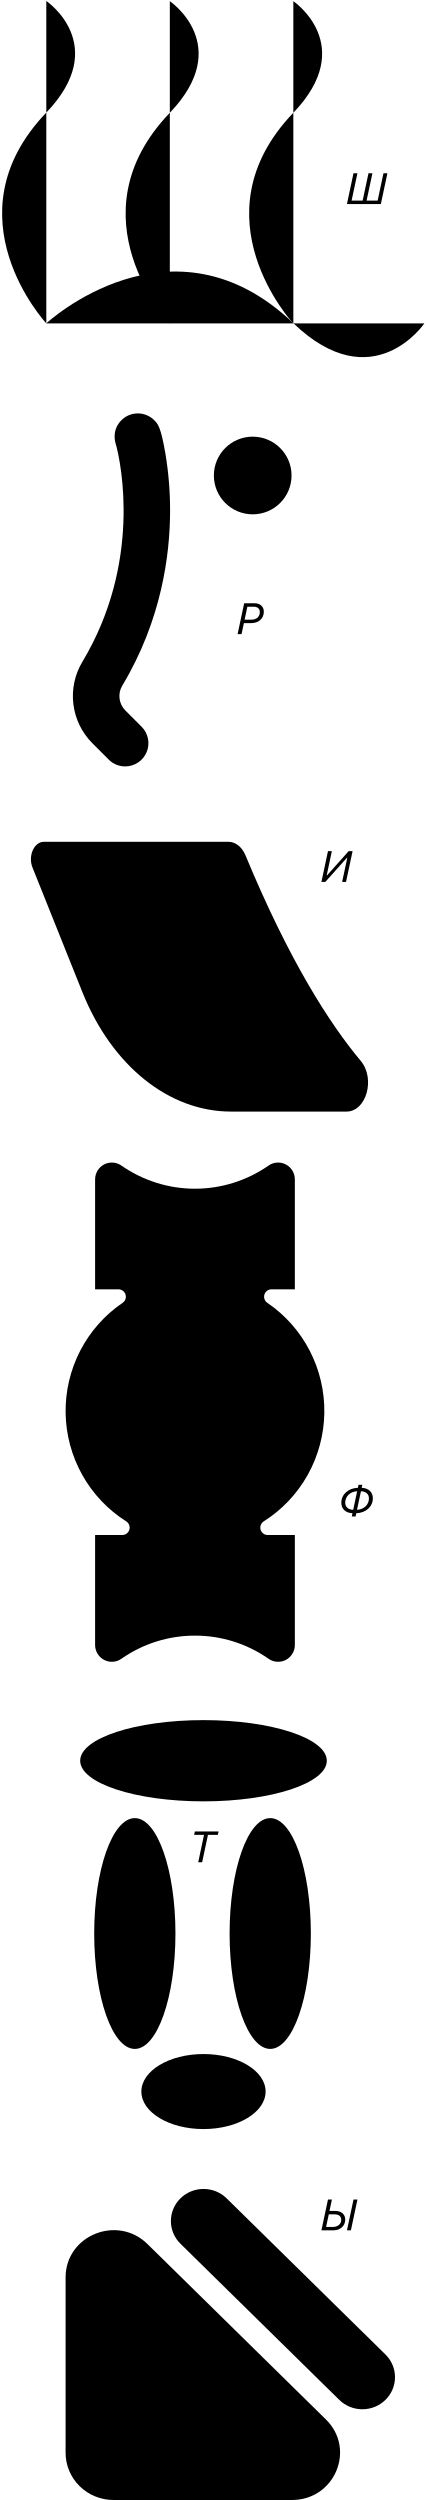
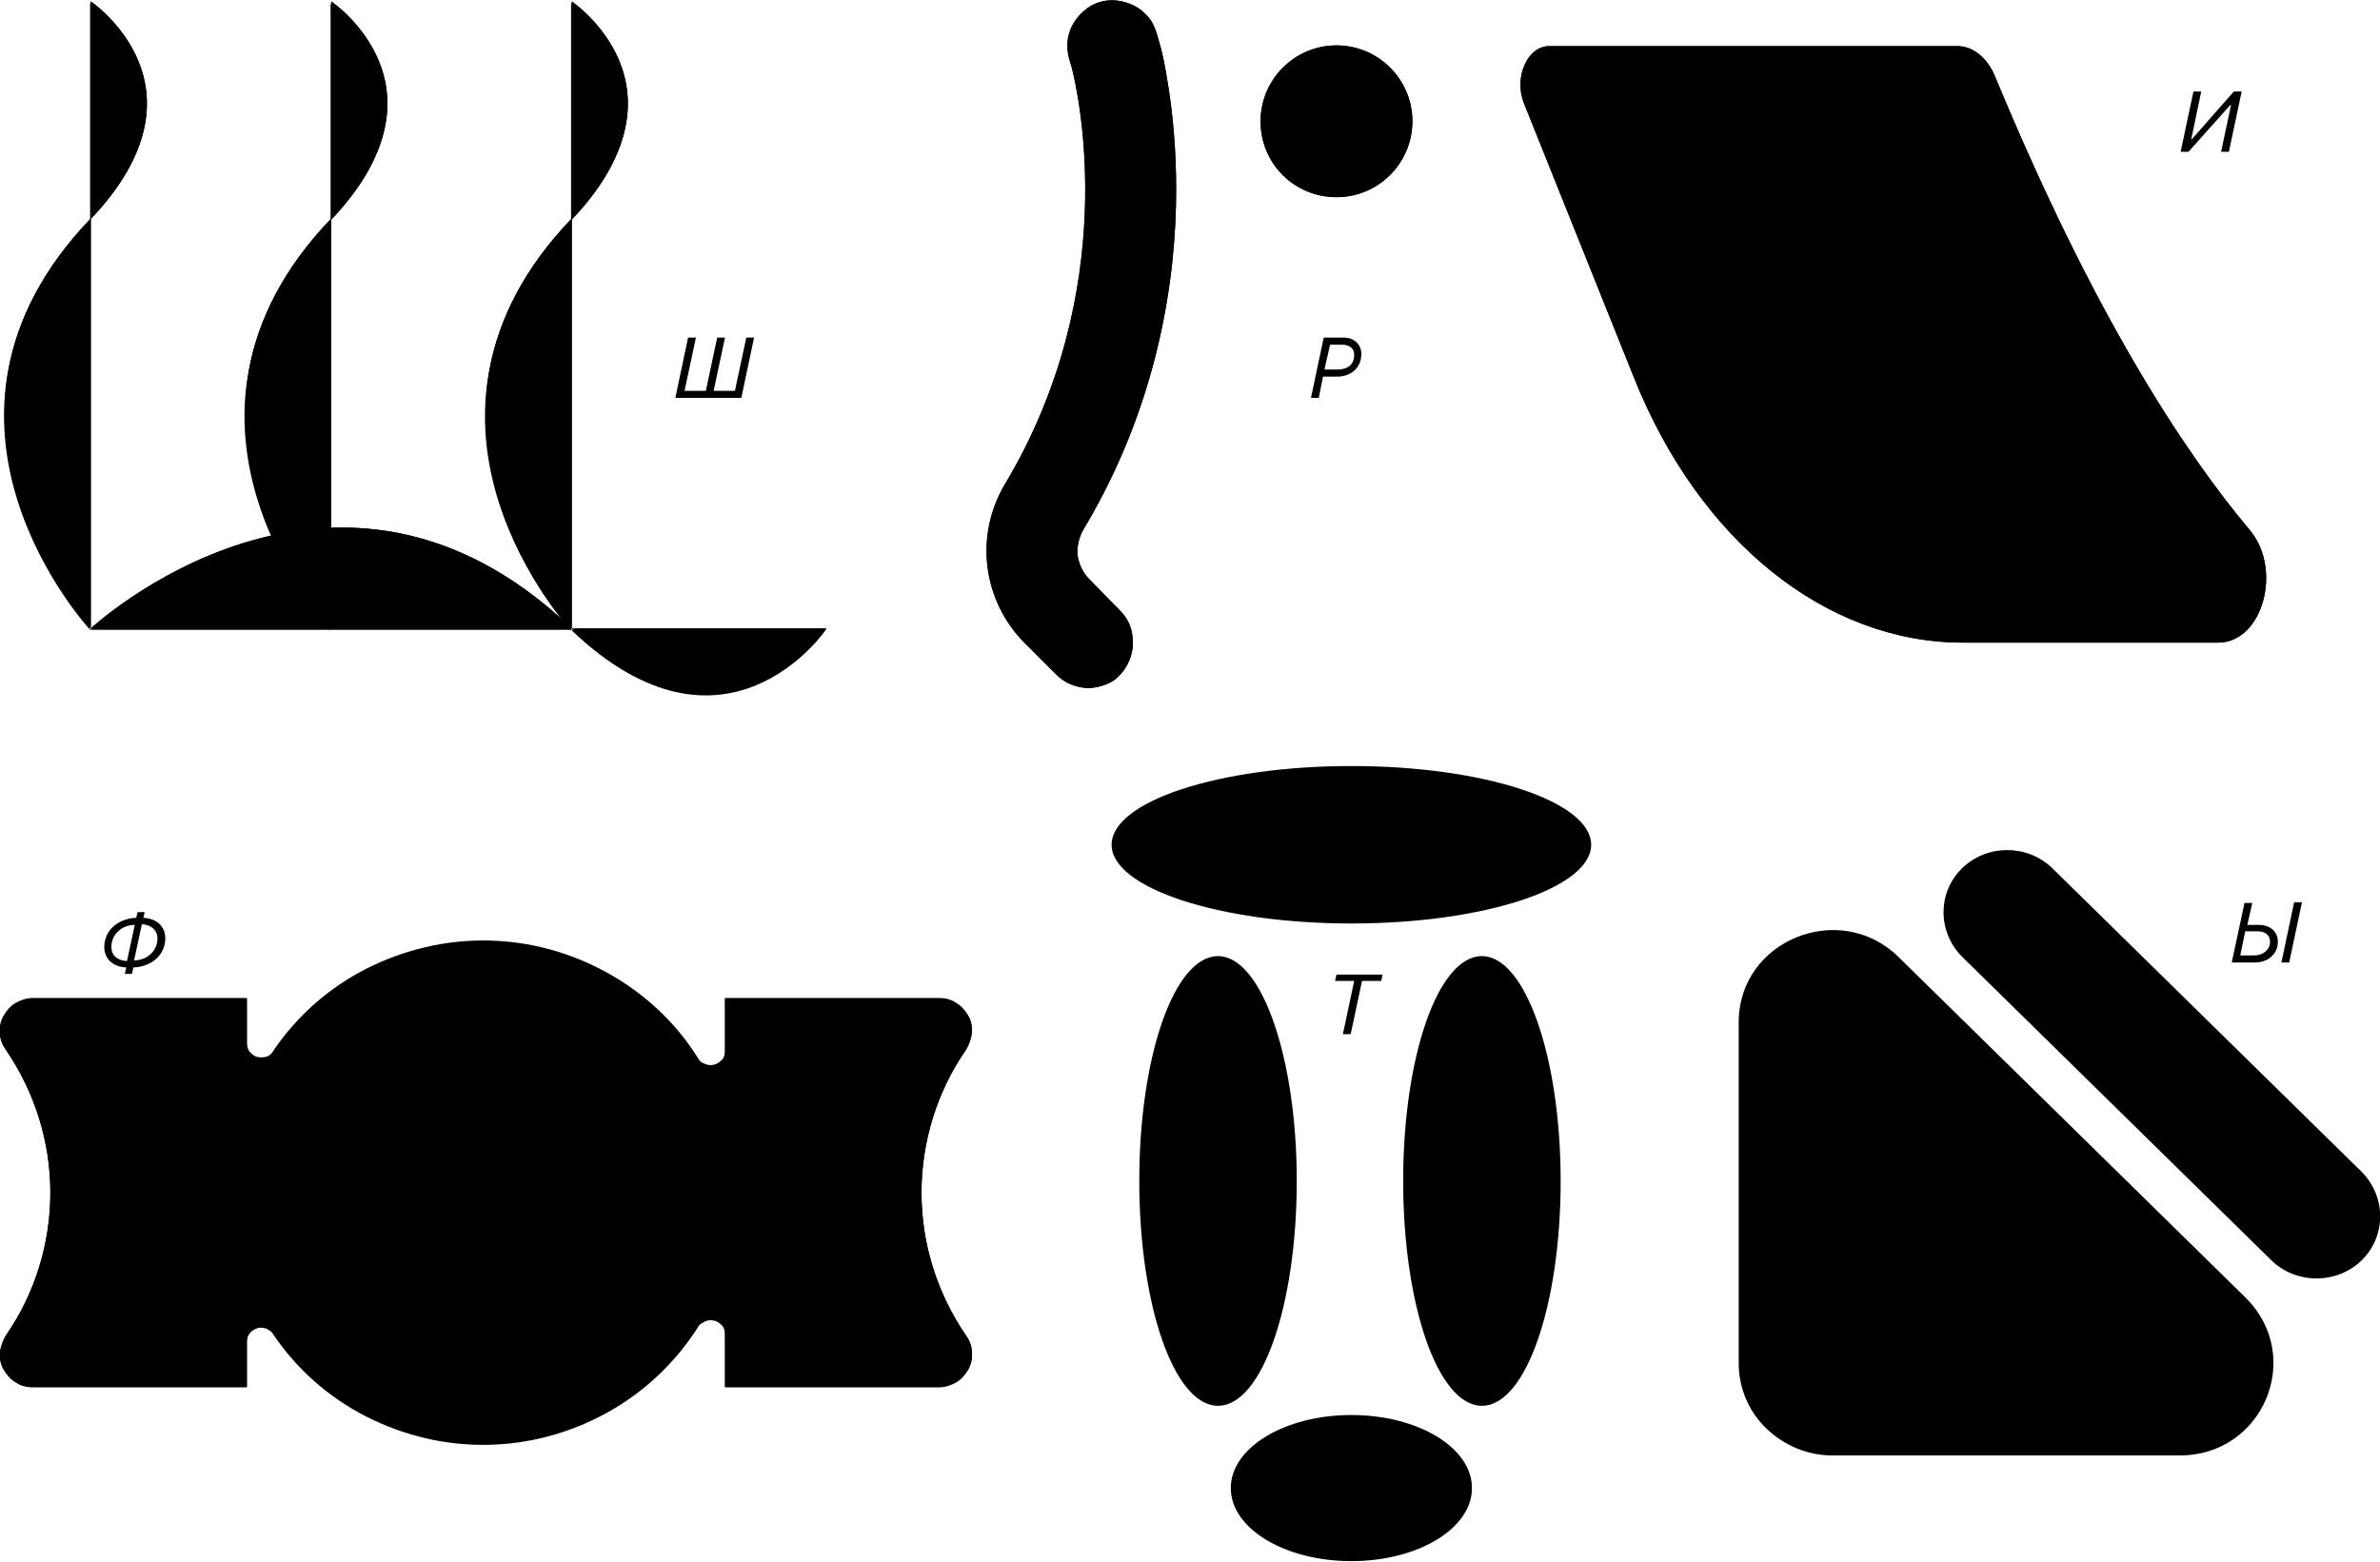
- <svg xmlns="http://www.w3.org/2000/svg" width="117" height="686" viewBox="0 0 117 686" fill="none">
-   <path d="M80.129 686H31.165C27.673 686 24.325 684.637 21.856 682.209C19.387 679.782 18 676.49 18 673.058V624.922C18 613.392 32.18 607.617 40.473 615.77L89.437 663.907C97.73 672.06 91.857 686 80.129 686Z" fill="black" />
-   <path d="M62.186 603.227C58.688 599.788 53.016 599.788 49.517 603.227C46.019 606.666 46.019 612.242 49.518 615.682L93.098 658.525C96.596 661.964 102.268 661.964 105.766 658.525C109.265 655.086 109.264 649.51 105.766 646.071L62.186 603.227Z" fill="black" />
-   <path d="M36.995 562.224C43.151 562.224 48.142 548.046 48.142 530.557C48.142 513.068 43.151 498.89 36.995 498.89C30.839 498.89 25.848 513.068 25.848 530.557C25.848 548.046 30.839 562.224 36.995 562.224Z" fill="black" />
-   <path d="M74.15 562.224C80.306 562.224 85.297 548.046 85.297 530.557C85.297 513.068 80.306 498.89 74.15 498.89C67.994 498.89 63.003 513.068 63.003 530.557C63.003 548.046 67.994 562.224 74.15 562.224Z" fill="black" />
-   <path d="M55.838 494.293C74.526 494.293 89.676 489.303 89.676 483.147C89.676 476.991 74.526 472 55.838 472C37.15 472 22 476.991 22 483.147C22 489.303 37.15 494.293 55.838 494.293Z" fill="black" />
-   <path d="M55.837 584.215C65.249 584.215 72.88 579.606 72.88 573.922C72.88 568.237 65.249 563.629 55.837 563.629C46.424 563.629 38.793 568.237 38.793 573.922C38.793 579.606 46.424 584.215 55.837 584.215Z" fill="black" />
-   <path d="M80.906 323.611V353.798H74.475C74.045 353.798 73.627 353.937 73.281 354.194C72.936 354.452 72.682 354.814 72.556 355.228C72.43 355.643 72.44 356.086 72.583 356.495C72.727 356.903 72.996 357.254 73.352 357.496C78.251 360.827 82.248 365.337 84.979 370.618C87.711 375.899 89.091 381.784 88.995 387.738C88.899 393.693 87.33 399.529 84.43 404.718C81.529 409.906 77.39 414.283 72.386 417.452C72.013 417.683 71.725 418.029 71.566 418.44C71.406 418.85 71.384 419.302 71.503 419.726C71.621 420.15 71.874 420.524 72.222 420.791C72.57 421.057 72.996 421.202 73.433 421.202H80.907V451.389C80.904 452.237 80.671 453.067 80.232 453.789C79.793 454.512 79.165 455.099 78.418 455.487C77.67 455.875 76.832 456.048 75.993 455.988C75.154 455.929 74.348 455.638 73.662 455.148C67.741 451.014 60.706 448.805 53.503 448.818C46.298 448.805 39.262 451.014 33.339 455.148C32.653 455.637 31.847 455.927 31.009 455.987C30.171 456.046 29.332 455.872 28.585 455.484C27.838 455.097 27.211 454.51 26.771 453.788C26.332 453.066 26.098 452.236 26.095 451.389V421.202H33.569C34.007 421.202 34.432 421.057 34.78 420.79C35.128 420.524 35.381 420.15 35.499 419.726C35.618 419.302 35.595 418.85 35.436 418.44C35.276 418.029 34.988 417.683 34.616 417.452C29.611 414.284 25.471 409.906 22.57 404.717C19.67 399.528 18.1 393.692 18.005 387.737C17.909 381.782 19.29 375.897 22.022 370.616C24.755 365.335 28.752 360.825 33.652 357.495C34.008 357.253 34.278 356.902 34.422 356.494C34.565 356.085 34.575 355.641 34.449 355.227C34.324 354.813 34.069 354.45 33.724 354.193C33.378 353.935 32.959 353.796 32.529 353.797H26.095V323.61C26.098 322.763 26.332 321.933 26.771 321.211C27.21 320.489 27.838 319.902 28.585 319.514C29.332 319.127 30.171 318.953 31.009 319.012C31.847 319.072 32.654 319.362 33.34 319.851C39.267 323.974 46.299 326.182 53.501 326.182C60.703 326.182 67.735 323.974 73.662 319.851C74.349 319.361 75.155 319.071 75.993 319.011C76.832 318.952 77.671 319.126 78.418 319.514C79.165 319.901 79.793 320.489 80.231 321.211C80.67 321.934 80.904 322.764 80.906 323.611Z" fill="black" />
-   <path d="M95.09 305.016H63.367C46.341 305.016 30.688 292.433 22.609 272.248L8.914 238.039C7.638 234.854 9.351 230.99 12.038 230.99C31.002 230.971 48.261 231.005 62.682 230.99C64.614 230.99 66.4 232.393 67.343 234.665C79.42 263.778 90.54 281.013 99.002 291.127C103.064 295.98 100.519 305.016 95.09 305.016Z" fill="black" />
-   <path d="M69.343 141.133C75.229 141.133 80 136.361 80 130.476C80 124.59 75.229 119.818 69.343 119.818C63.457 119.818 58.685 124.59 58.685 130.476C58.685 136.361 63.457 141.133 69.343 141.133Z" fill="black" />
-   <path d="M34.351 210.306C33.513 210.307 32.684 210.142 31.91 209.822C31.136 209.501 30.433 209.031 29.841 208.437L25.38 203.977C22.483 201.087 20.638 197.309 20.137 193.247C19.637 189.186 20.511 185.073 22.62 181.566C38.967 154.309 33.108 127.06 31.963 122.538C31.888 122.299 31.829 122.107 31.783 121.954C30.392 117.206 33.759 114.829 34.449 114.401C35.665 113.646 37.099 113.321 38.522 113.479C39.944 113.637 41.272 114.269 42.292 115.273C42.967 115.939 43.58 116.541 44.307 119.256C44.385 119.5 44.449 119.75 44.497 120.002C44.77 121.129 45.06 122.561 45.376 124.402C46.255 129.637 46.688 134.936 46.672 140.244C46.652 152.147 44.361 170.116 33.559 188.127C32.917 189.195 32.65 190.449 32.803 191.687C32.955 192.925 33.517 194.076 34.4 194.957L38.861 199.418C39.753 200.31 40.36 201.446 40.606 202.683C40.852 203.92 40.726 205.203 40.243 206.368C39.761 207.533 38.943 208.529 37.894 209.23C36.846 209.931 35.612 210.305 34.351 210.305V210.306Z" fill="black" />
-   <path d="M46.6 88.785C46.6 88.785 19.316 59.434 46.6 30.945C64.378 12.382 46.6 0.323 46.6 0.323" fill="black" />
-   <path d="M12.706 88.733C12.706 88.733 -14.578 59.382 12.706 30.893C30.484 12.33 12.706 0.272 12.706 0.272" fill="black" />
-   <path d="M80.491 88.785C80.491 88.785 53.206 59.434 80.491 30.945C98.269 12.382 80.491 0.323 80.491 0.323" fill="black" />
-   <path d="M12.706 88.734C12.706 88.734 47.128 56.734 80.54 88.734C102.31 109.583 116.452 88.734 116.452 88.734" fill="black" />
-   <path d="M95.199 56H104.504L106.303 47.545H105.225L103.625 55.051H100.59L102.189 47.545H101.111L99.512 55.051H96.477L98.076 47.545H96.998L95.199 56Z" fill="black" />
-   <path d="M66.998 165.545L65.199 174H66.283L66.922 170.982H68.967C70.906 170.982 72.394 169.805 72.394 167.83C72.394 166.43 71.316 165.545 69.969 165.545H66.998ZM67.877 166.482H69.606C70.637 166.482 71.293 167.01 71.293 167.924C71.293 169.283 70.356 170.045 68.902 170.045H67.121L67.877 166.482Z" fill="black" />
-   <path d="M93.883 242H94.949L96.748 233.545H95.682L89.74 240.201H89.647L91.064 233.545H89.998L88.199 242H89.266L95.201 235.367H95.295L93.883 242Z" fill="black" />
-   <path d="M97.576 416.117L97.764 415.232C100.389 415.156 102.311 413.422 102.311 411.137C102.311 409.438 101.145 408.336 99.246 408.254L99.422 407.428H98.379L98.203 408.254C95.578 408.33 93.656 410.064 93.656 412.35C93.656 414.049 94.822 415.15 96.721 415.232L96.533 416.117H97.576ZM94.728 412.326C94.728 410.598 96.117 409.273 98.004 409.197L96.92 414.289C95.555 414.248 94.728 413.504 94.728 412.326ZM101.238 411.16C101.238 412.889 99.856 414.213 97.963 414.289L99.047 409.197C100.412 409.238 101.238 409.982 101.238 411.16Z" fill="black" />
-   <path d="M55.469 511L57.062 503.494H59.775L59.975 502.545H53.471L53.272 503.494H55.984L54.391 511H55.469Z" fill="black" />
-   <path d="M91.82 607.617C92.893 607.617 93.637 608.098 93.637 609.123C93.637 610.26 92.676 611.062 91.428 611.062H89.477L90.215 607.617H91.82ZM88.199 612H91.539C93.314 612 94.738 610.811 94.738 609.059C94.738 607.588 93.619 606.68 92.037 606.68H90.408L91.076 603.545H89.998L88.199 612ZM96.285 612L98.084 603.545H97.006L95.207 612H96.285Z" fill="black" />
+ <svg xmlns="http://www.w3.org/2000/svg" version="1.1" id="Layer_1" x="0px" y="0px" viewBox="0 0 335.5 220.1" style="enable-background:new 0 0 335.5 220.1;" xml:space="preserve">
+   <path d="M46.6,88.9c0,0-27.3-29.4,0-57.8c17.8-18.6,0-30.6,0-30.6" />
+   <path d="M12.7,88.8c0,0-27.3-29.4,0-57.8c17.8-18.6,0-30.6,0-30.6" />
+   <path d="M80.5,88.9c0,0-27.3-29.4,0-57.8c17.8-18.6,0-30.6,0-30.6" />
+   <path d="M12.7,88.8c0,0,34.4-32,67.8,0c21.8,20.8,35.9,0,35.9,0" />
+   <path d="M95.2,56.1h9.3l1.8-8.5h-1.1l-1.6,7.5h-3l1.6-7.5h-1.1l-1.6,7.5h-3l1.6-7.5H97L95.2,56.1z" />
+   <path d="M186.6,47.6l-1.8,8.5h1.1l0.6-3h2c1.9,0,3.4-1.2,3.4-3.2c0-1.4-1.1-2.3-2.4-2.3H186.6z M187.5,48.6h1.7c1,0,1.7,0.5,1.7,1.4  c0,1.4-0.9,2.1-2.4,2.1h-1.8L187.5,48.6z" />
+   <path d="M313.1,21.4h1.1l1.8-8.5h-1.1l-5.9,6.7h-0.1l1.4-6.7h-1.1l-1.8,8.5h1.1l5.9-6.6h0.1L313.1,21.4z" />
+   <path d="M18.6,137.3l0.2-0.9c2.6-0.1,4.5-1.8,4.5-4.1c0-1.7-1.2-2.8-3.1-2.9l0.2-0.8h-1l-0.2,0.8c-2.6,0.1-4.5,1.8-4.5,4.1  c0,1.7,1.2,2.8,3.1,2.9l-0.2,0.9H18.6z M15.7,133.5c0-1.7,1.4-3.1,3.3-3.1l-1.1,5.1C16.5,135.4,15.7,134.7,15.7,133.5z M22.2,132.3  c0,1.7-1.4,3.1-3.3,3.1l1.1-5.1C21.4,130.4,22.2,131.2,22.2,132.3z" />
+   <path d="M190.4,145.8l1.6-7.5h2.7l0.2-0.9h-6.5l-0.2,0.9h2.7l-1.6,7.5H190.4z" />
+   <path d="M318.2,131.3c1.1,0,1.8,0.5,1.8,1.5c0,1.1-1,1.9-2.2,1.9h-2l0.7-3.4H318.2z M314.6,135.7h3.3c1.8,0,3.2-1.2,3.2-2.9  c0-1.5-1.1-2.4-2.7-2.4h-1.6l0.7-3.1h-1.1L314.6,135.7z M322.7,135.7l1.8-8.5h-1.1l-1.8,8.5H322.7z" />
+   <path d="M312.7,90.6h-36c-19.3,0-37.1-14.3-46.3-37.2l-15.6-38.9c-1.4-3.6,0.5-8,3.6-8c21.5,0,41.2,0,57.5,0c2.2,0,4.2,1.6,5.3,4.2  c13.7,33.1,26.4,52.7,36,64.1C321.8,80.4,318.9,90.6,312.7,90.6z" />
+   <path d="M188.4,27.8c5.9,0,10.7-4.8,10.7-10.7s-4.8-10.7-10.7-10.7s-10.7,4.8-10.7,10.7C177.7,23.1,182.5,27.8,188.4,27.8z" />
+   <path d="M153.4,97c-0.8,0-1.7-0.2-2.4-0.5c-0.8-0.3-1.5-0.8-2.1-1.4l-4.5-4.5c-2.9-2.9-4.7-6.7-5.2-10.7c-0.5-4.1,0.4-8.2,2.5-11.7  c16.3-27.3,10.5-54.5,9.3-59c-0.1-0.2-0.1-0.4-0.2-0.6c-1.4-4.7,2-7.1,2.7-7.6c1.2-0.8,2.7-1.1,4.1-0.9c1.4,0.2,2.8,0.8,3.8,1.8  c0.7,0.7,1.3,1.3,2,4c0.1,0.2,0.1,0.5,0.2,0.7c0.3,1.1,0.6,2.6,0.9,4.4c0.9,5.2,1.3,10.5,1.3,15.8c0,11.9-2.3,29.9-13.1,47.9  c-0.6,1.1-0.9,2.3-0.8,3.6c0.2,1.2,0.7,2.4,1.6,3.3l4.4,4.5c0.9,0.9,1.5,2,1.7,3.3s0.1,2.5-0.4,3.7s-1.3,2.2-2.3,2.9  C155.9,96.6,154.6,97,153.4,97L153.4,97z" />
+   <path d="M46.7,88.6c0,0-27.3-29.4,0-57.8c17.8-18.6,0-30.6,0-30.6" />
+   <path d="M12.8,88.6c0,0-27.3-29.4,0-57.8c17.8-18.6,0-30.6,0-30.6" />
+   <path d="M80.6,88.6c0,0-27.3-29.4,0-57.8c17.8-18.6,0-30.6,0-30.6" />
+   <path d="M12.8,88.6c0,0,34.4-32,67.8,0c21.8,20.8,35.9,0,35.9,0" />
+   <path d="M312.7,90.6h-36c-19.3,0-37.1-14.3-46.3-37.2l-15.6-38.9c-1.4-3.6,0.5-8,3.6-8c21.5,0,41.2,0,57.5,0c2.2,0,4.2,1.6,5.3,4.2  c13.7,33.1,26.4,52.7,36,64.1C321.8,80.4,318.9,90.6,312.7,90.6z" />
+   <path d="M188.4,27.8c5.9,0,10.7-4.8,10.7-10.7s-4.8-10.7-10.7-10.7s-10.7,4.8-10.7,10.7C177.7,23.1,182.5,27.8,188.4,27.8z" />
+   <path d="M153.4,97c-0.8,0-1.7-0.2-2.4-0.5c-0.8-0.3-1.5-0.8-2.1-1.4l-4.5-4.5c-2.9-2.9-4.7-6.7-5.2-10.7c-0.5-4.1,0.4-8.2,2.5-11.7  c16.3-27.3,10.5-54.5,9.3-59c-0.1-0.2-0.1-0.4-0.2-0.6c-1.4-4.7,2-7.1,2.7-7.6c1.2-0.8,2.7-1.1,4.1-0.9c1.4,0.2,2.8,0.8,3.8,1.8  c0.7,0.7,1.3,1.3,2,4c0.1,0.2,0.1,0.5,0.2,0.7c0.3,1.1,0.6,2.6,0.9,4.4c0.9,5.2,1.3,10.5,1.3,15.8c0,11.9-2.3,29.9-13.1,47.9  c-0.6,1.1-0.9,2.3-0.8,3.6c0.2,1.2,0.7,2.4,1.6,3.3l4.4,4.5c0.9,0.9,1.5,2,1.7,3.3s0.1,2.5-0.4,3.7s-1.3,2.2-2.3,2.9  C155.9,96.6,154.6,97,153.4,97L153.4,97z" />
+   <path d="M46.7,88.6c0,0-27.3-29.4,0-57.8c17.8-18.6,0-30.6,0-30.6" />
+   <path d="M12.8,88.6c0,0-27.3-29.4,0-57.8c17.8-18.6,0-30.6,0-30.6" />
+   <path d="M80.6,88.6c0,0-27.3-29.4,0-57.8c17.8-18.6,0-30.6,0-30.6" />
+   <path d="M12.8,88.6c0,0,34.4-32,67.8,0c21.8,20.8,35.9,0,35.9,0" />
+   <path d="M4.6,140.7h30.2v6.4c0,0.4,0.1,0.8,0.4,1.2c0.3,0.3,0.6,0.6,1,0.7c0.4,0.1,0.9,0.1,1.3,0c0.4-0.1,0.8-0.4,1-0.8  c3.3-4.9,7.8-8.9,13.1-11.6c5.3-2.7,11.2-4.1,17.1-4c6,0.1,11.8,1.7,17,4.6c5.2,2.9,9.6,7,12.7,12c0.2,0.4,0.6,0.7,1,0.8  c0.4,0.2,0.9,0.2,1.3,0.1c0.4-0.1,0.8-0.4,1.1-0.7c0.3-0.3,0.4-0.8,0.4-1.2v-7.5h30.2c0.8,0,1.7,0.2,2.4,0.7  c0.7,0.4,1.3,1.1,1.7,1.8s0.6,1.6,0.5,2.4c-0.1,0.8-0.4,1.6-0.8,2.3c-4.1,5.9-6.3,13-6.3,20.2s2.2,14.2,6.3,20.2  c0.5,0.7,0.8,1.5,0.8,2.3c0.1,0.8-0.1,1.7-0.5,2.4s-1,1.4-1.7,1.8c-0.7,0.4-1.6,0.7-2.4,0.7h-30.2V188c0-0.4-0.1-0.9-0.4-1.2  s-0.6-0.6-1.1-0.7c-0.4-0.1-0.9-0.1-1.3,0.1c-0.4,0.2-0.8,0.4-1,0.8c-3.2,5-7.5,9.1-12.7,12s-11,4.5-17,4.6s-11.8-1.3-17.1-4  s-9.8-6.7-13.1-11.6c-0.2-0.4-0.6-0.6-1-0.8c-0.4-0.1-0.9-0.2-1.3,0c-0.4,0.1-0.8,0.4-1,0.7c-0.3,0.3-0.4,0.8-0.4,1.2v6.4H4.6  c-0.8,0-1.7-0.2-2.4-0.7c-0.7-0.4-1.3-1.1-1.7-1.8s-0.6-1.6-0.5-2.4c0.1-0.8,0.4-1.6,0.8-2.3c4.1-5.9,6.3-13,6.3-20.2  s-2.2-14.2-6.3-20.2c-0.5-0.7-0.8-1.5-0.8-2.3c-0.1-0.8,0.1-1.7,0.5-2.4s1-1.4,1.7-1.8C2.9,141,3.8,140.7,4.6,140.7z" />
+   <path d="M307.3,205.2h-49c-3.5,0-6.8-1.4-9.3-3.8c-2.5-2.4-3.9-5.7-3.9-9.2v-48.1c0-11.5,14.2-17.3,22.5-9.2l49,48.1  C324.9,191.3,319,205.2,307.3,205.2z" />
+   <path d="M289.3,122.4c-3.5-3.4-9.2-3.4-12.7,0s-3.5,9,0,12.5l43.6,42.8c3.5,3.4,9.2,3.4,12.7,0s3.5-9,0-12.5L289.3,122.4z" />
+   <path d="M171.7,198.2c6.2,0,11.1-14.2,11.1-31.7s-5-31.7-11.1-31.7c-6.2,0-11.1,14.2-11.1,31.7S165.5,198.2,171.7,198.2z" />
+   <path d="M208.9,198.2c6.2,0,11.1-14.2,11.1-31.7s-5-31.7-11.1-31.7c-6.2,0-11.1,14.2-11.1,31.7S202.7,198.2,208.9,198.2z" />
+   <path d="M190.5,130.2c18.7,0,33.8-5,33.8-11.1S209.2,108,190.5,108s-33.8,5-33.8,11.1S171.9,130.2,190.5,130.2z" />
+   <path d="M190.5,220.1c9.4,0,17-4.6,17-10.3s-7.6-10.3-17-10.3s-17,4.6-17,10.3C173.5,215.5,181.1,220.1,190.5,220.1z" />
+   <path d="M4.6,140.8h30.2v6.4c0,0.4,0.1,0.8,0.4,1.2c0.3,0.3,0.6,0.6,1,0.7c0.4,0.1,0.9,0.1,1.3,0c0.4-0.1,0.8-0.4,1-0.8  c3.3-4.9,7.8-8.9,13.1-11.6c5.3-2.7,11.2-4.1,17.1-4c6,0.1,11.8,1.7,17,4.6c5.2,2.9,9.6,7,12.7,12c0.2,0.4,0.6,0.7,1,0.8  c0.4,0.2,0.9,0.2,1.3,0.1c0.4-0.1,0.8-0.4,1.1-0.7c0.3-0.3,0.4-0.8,0.4-1.2v-7.5h30.2c0.8,0,1.7,0.2,2.4,0.7  c0.7,0.4,1.3,1.1,1.7,1.8s0.6,1.6,0.5,2.4c-0.1,0.8-0.4,1.6-0.8,2.3c-4.1,5.9-6.3,13-6.3,20.2s2.2,14.2,6.3,20.2  c0.5,0.7,0.8,1.5,0.8,2.3c0.1,0.8-0.1,1.7-0.5,2.4s-1,1.4-1.7,1.8c-0.7,0.4-1.6,0.7-2.4,0.7h-30.2v-7.5c0-0.4-0.1-0.9-0.4-1.2  s-0.6-0.6-1.1-0.7c-0.4-0.1-0.9-0.1-1.3,0.1c-0.4,0.2-0.8,0.4-1,0.8c-3.2,5-7.5,9.1-12.7,12s-11,4.5-17,4.6s-11.8-1.3-17.1-4  s-9.8-6.7-13.1-11.6c-0.2-0.4-0.6-0.6-1-0.8c-0.4-0.1-0.9-0.2-1.3,0c-0.4,0.1-0.8,0.4-1,0.7c-0.3,0.3-0.4,0.8-0.4,1.2v6.4H4.6  c-0.8,0-1.7-0.2-2.4-0.7c-0.7-0.4-1.3-1.1-1.7-1.8s-0.6-1.6-0.5-2.4c0.1-0.8,0.4-1.6,0.8-2.3c4.1-5.9,6.3-13,6.3-20.2  S4.9,154,0.8,148c-0.5-0.7-0.8-1.5-0.8-2.3c-0.1-0.8,0.1-1.7,0.5-2.4s1-1.4,1.7-1.8C2.9,141.1,3.8,140.8,4.6,140.8z" />
</svg>
